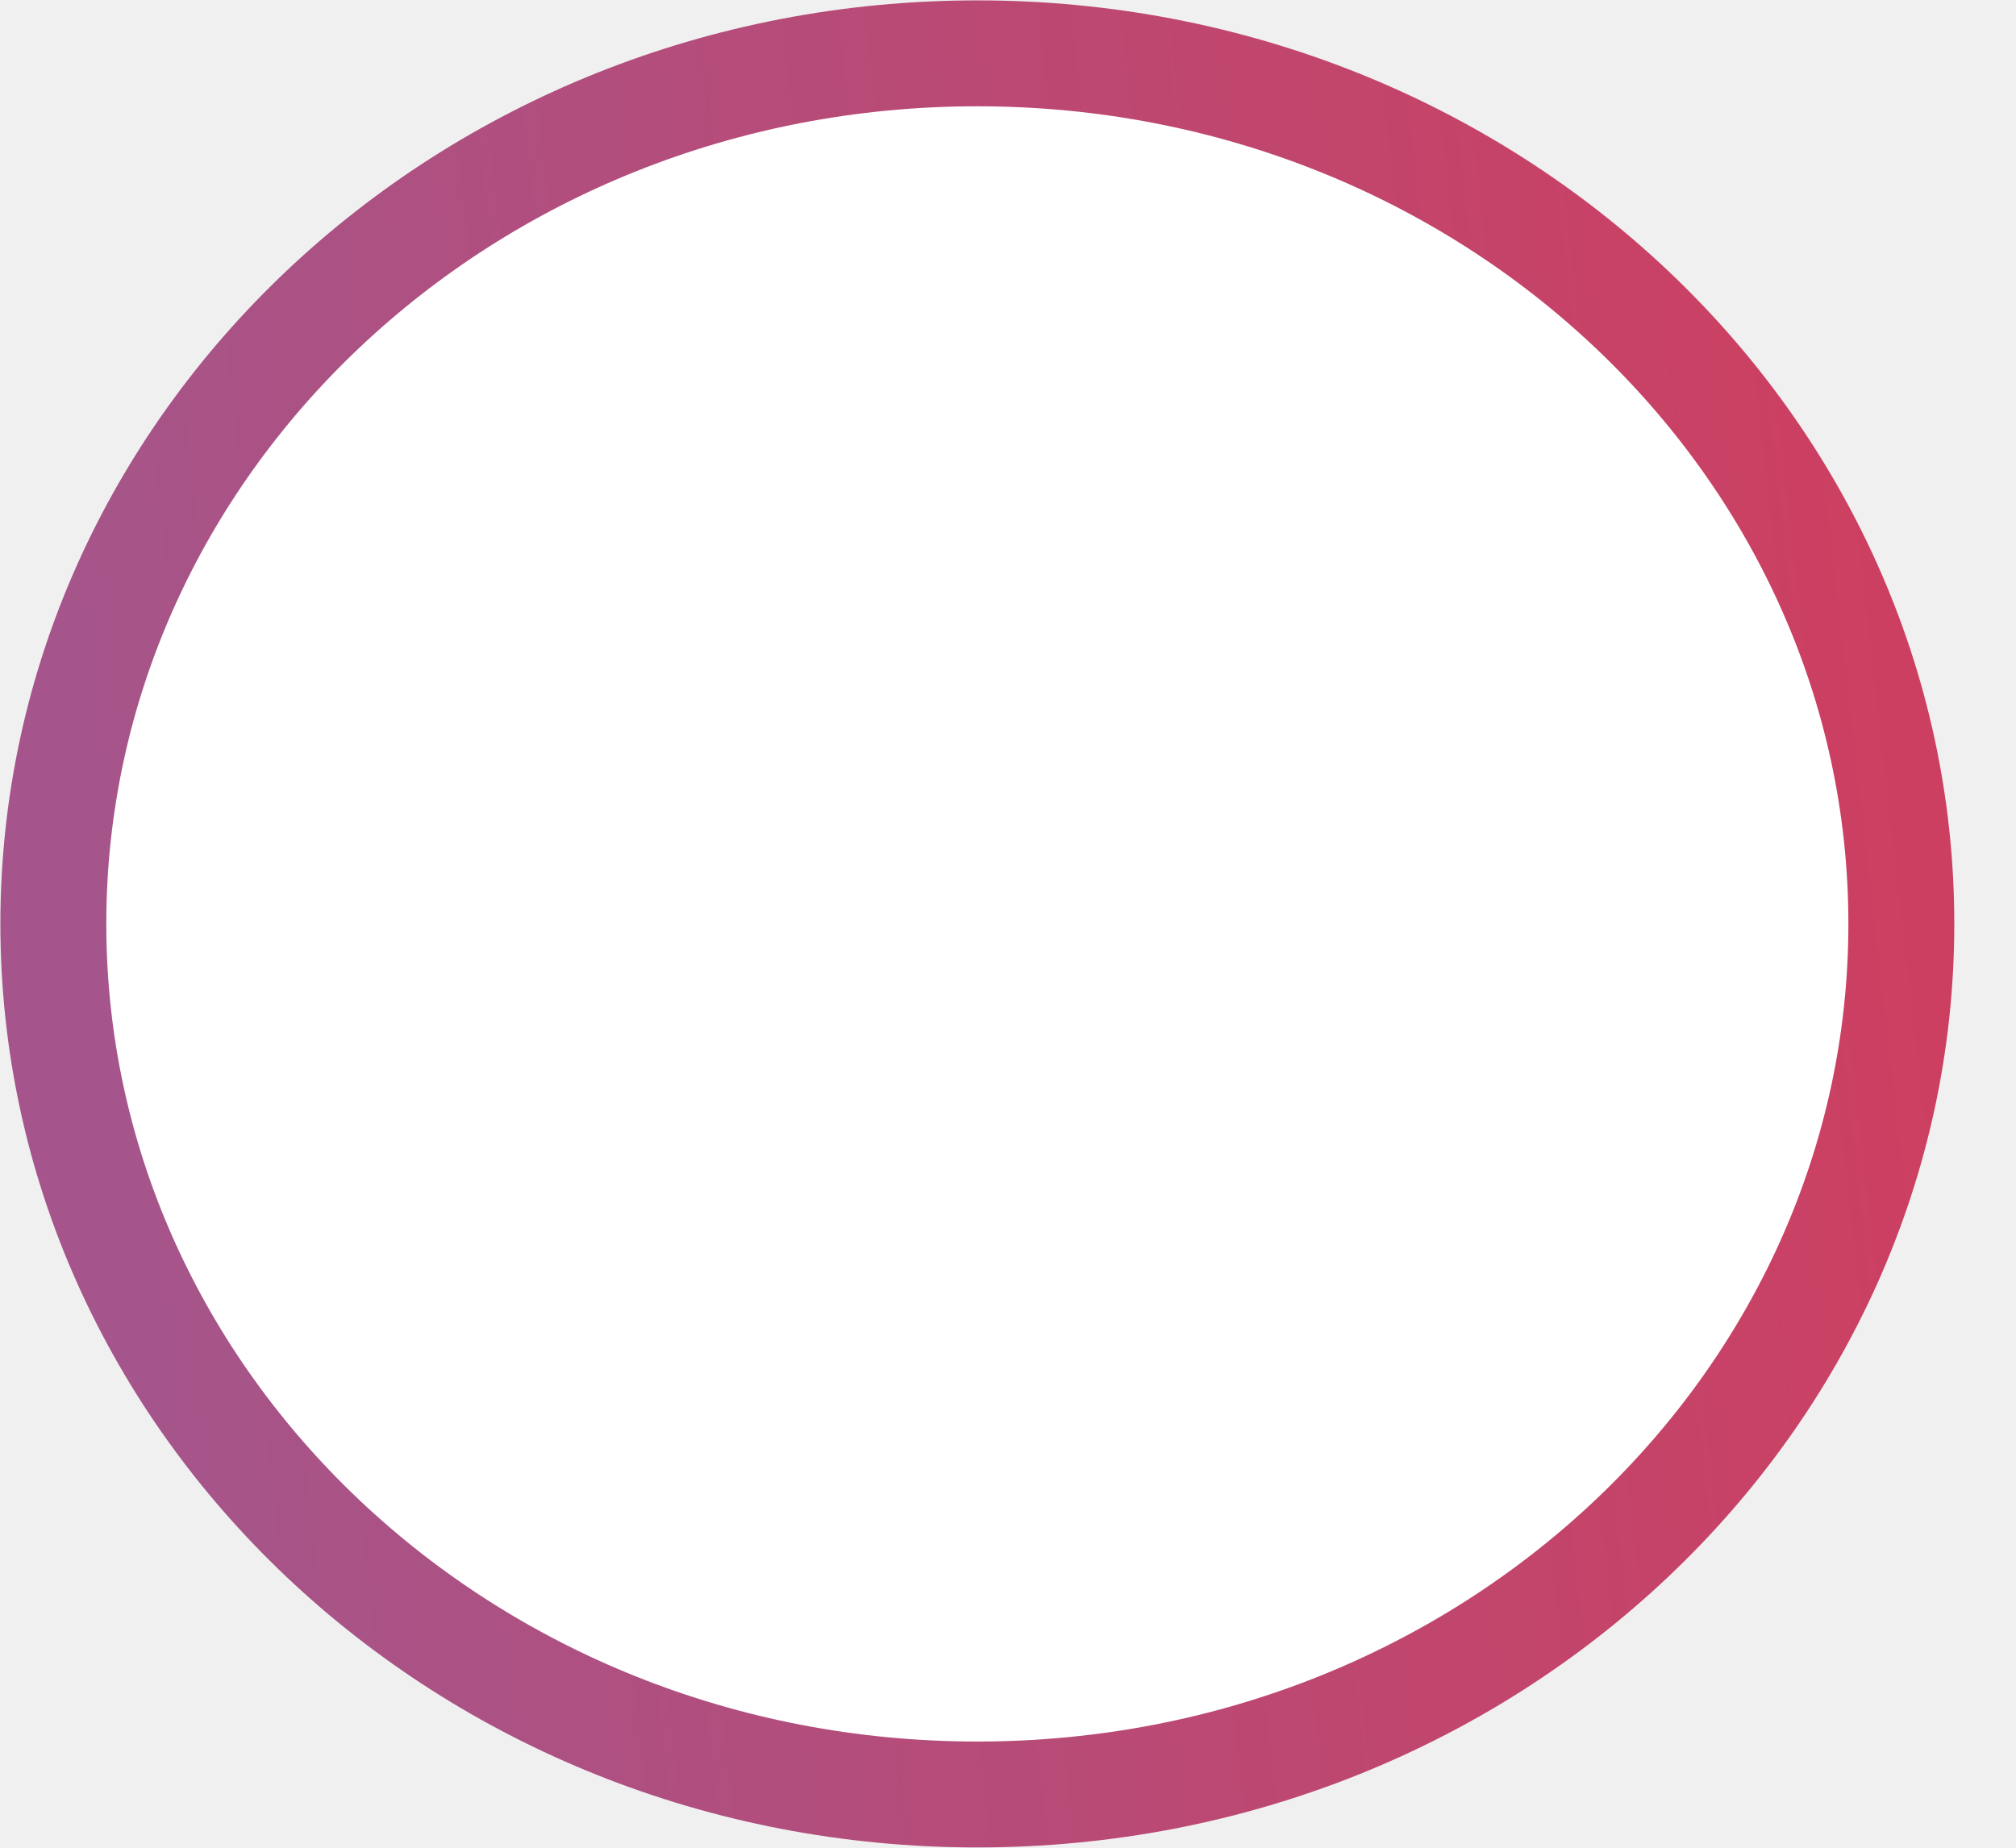
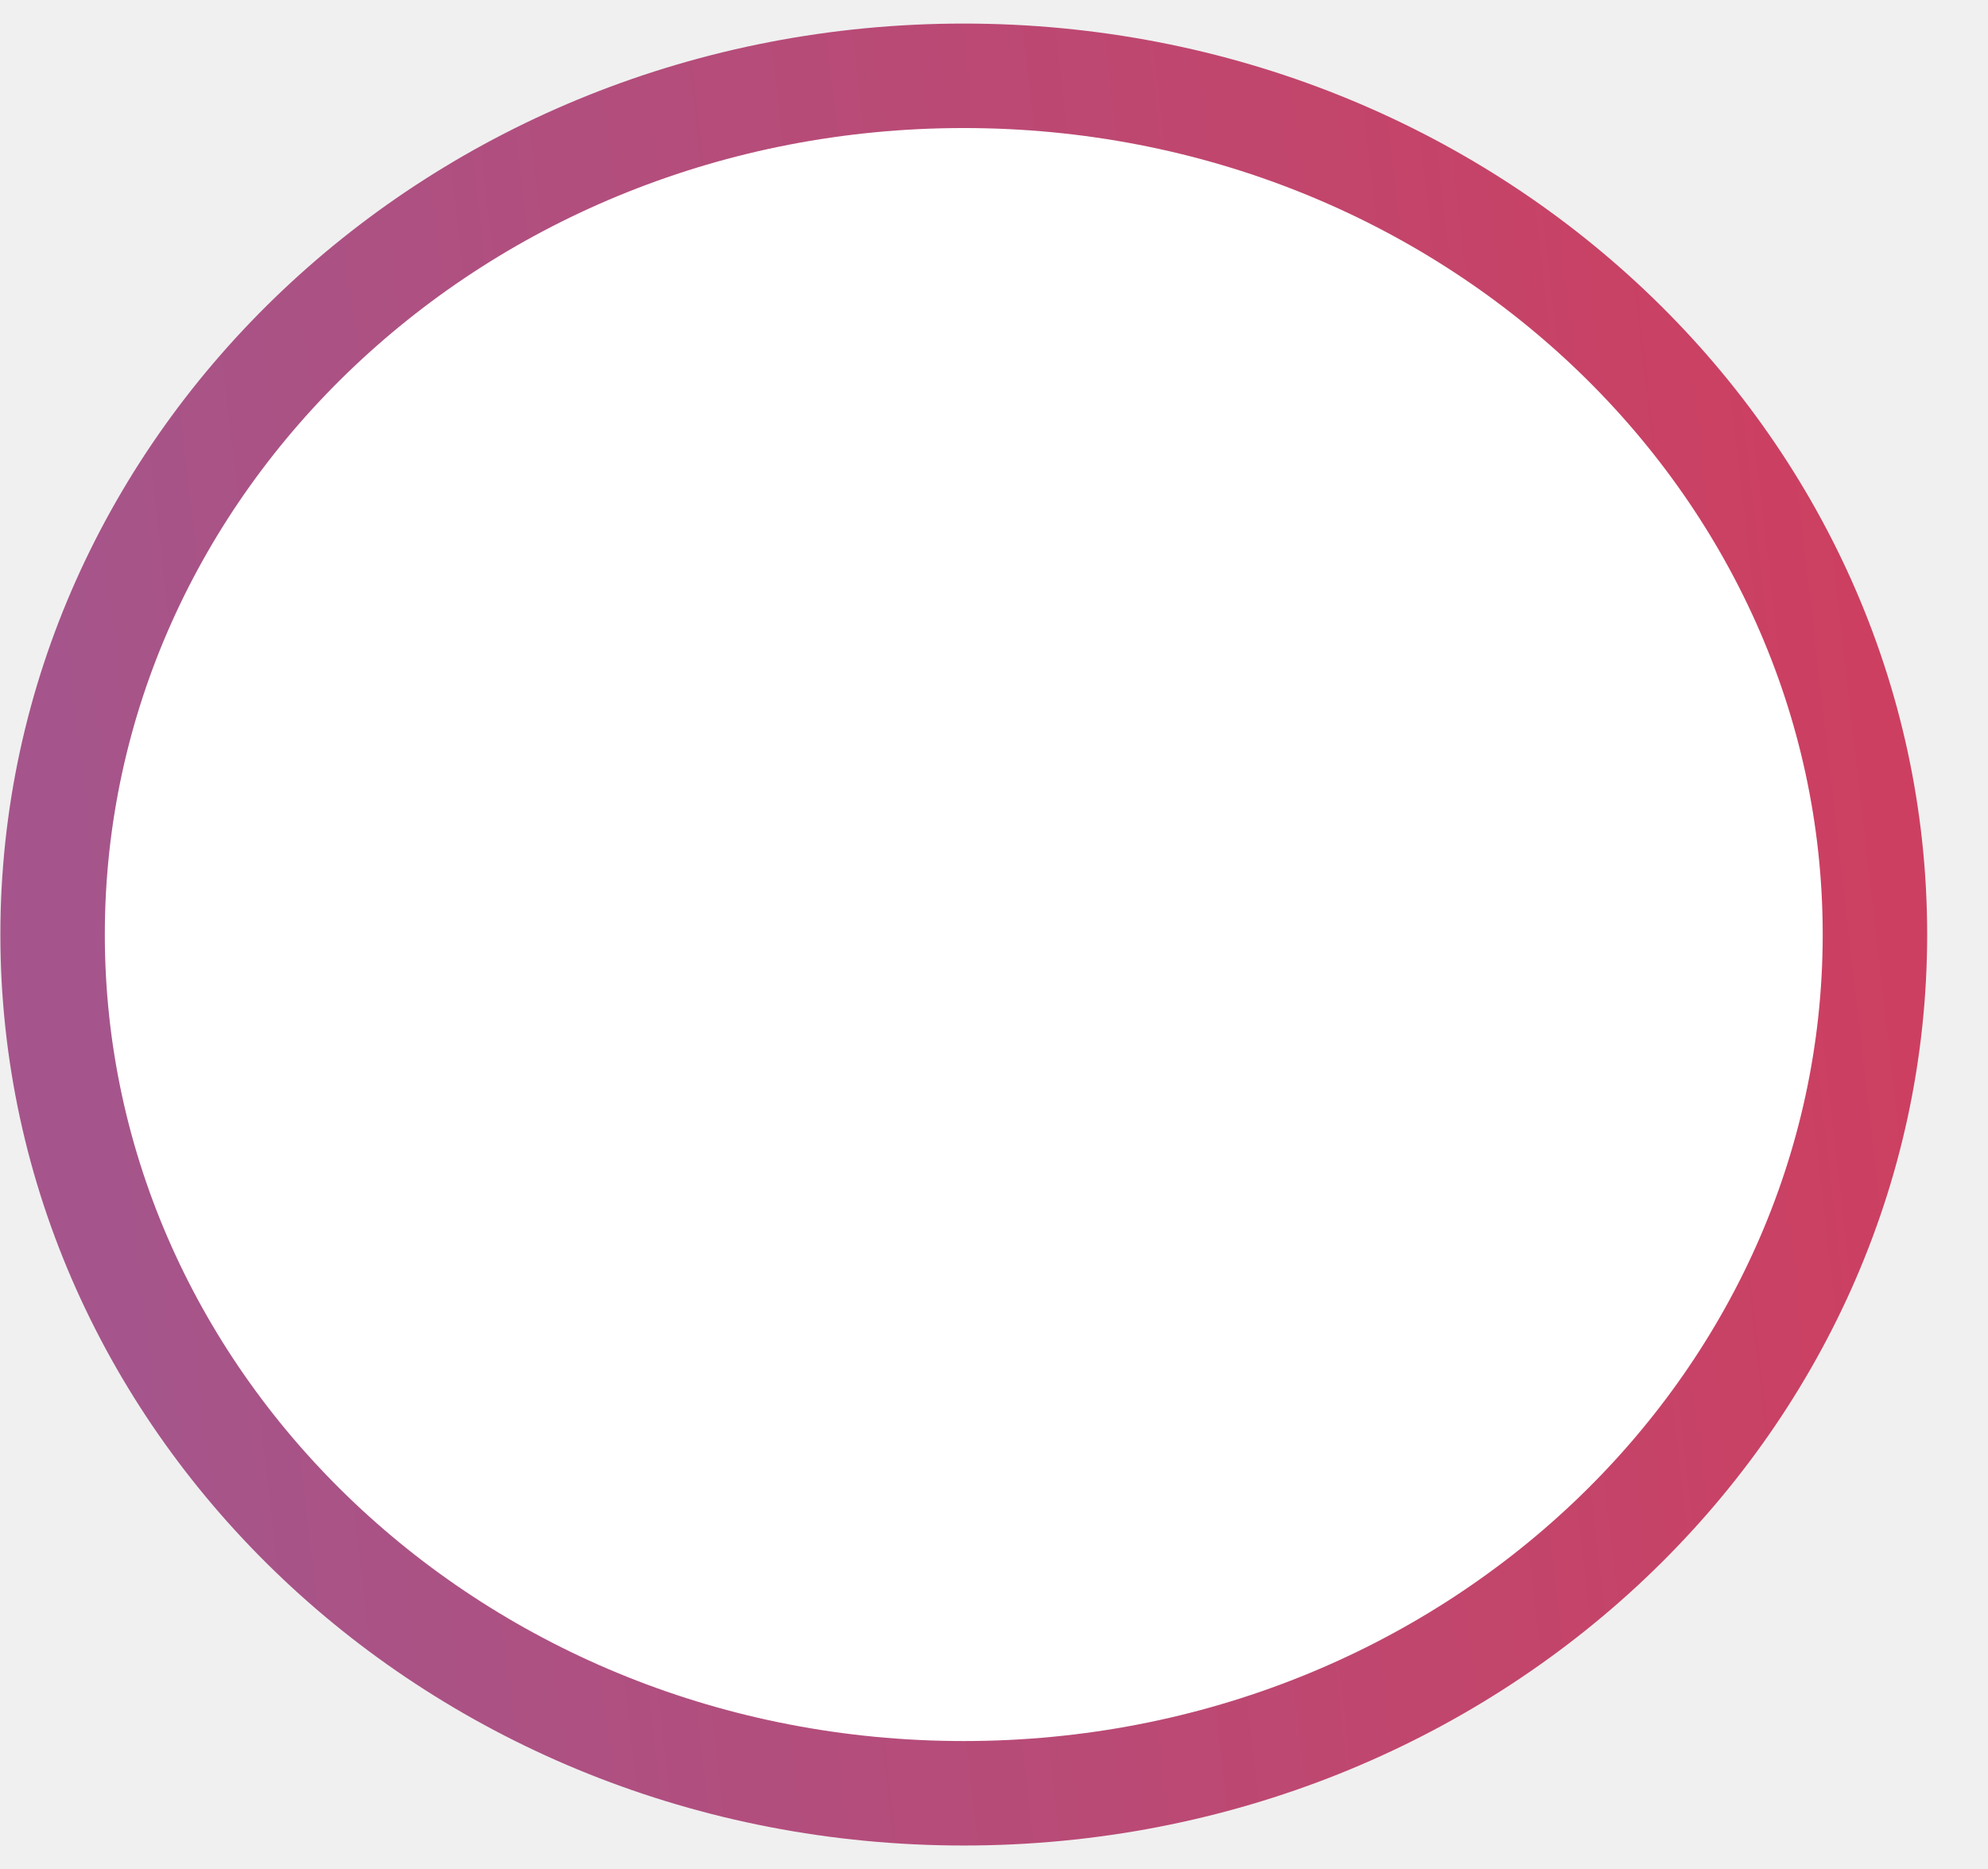
- <svg xmlns="http://www.w3.org/2000/svg" width="24" height="22" viewBox="0 0 24 22" fill="none">
+ <svg xmlns="http://www.w3.org/2000/svg" width="50" height="47" viewBox="0 0 24 22" fill="none">
  <path d="M11.635 0.635C17.744 0.635 22.635 5.309 22.635 11C22.635 16.691 17.744 21.366 11.635 21.366C5.526 21.366 0.635 16.692 0.635 11C0.635 5.308 5.526 0.635 11.635 0.635Z" fill="white" stroke="url(#paint0_linear_17_48)" stroke-width="1.261" />
  <defs>
    <linearGradient id="paint0_linear_17_48" x1="1.058" y1="11.846" x2="22.957" y2="9.334" gradientUnits="userSpaceOnUse">
      <stop stop-color="#A5558B" />
      <stop offset="1" stop-color="#CD3F60" />
    </linearGradient>
  </defs>
</svg>
